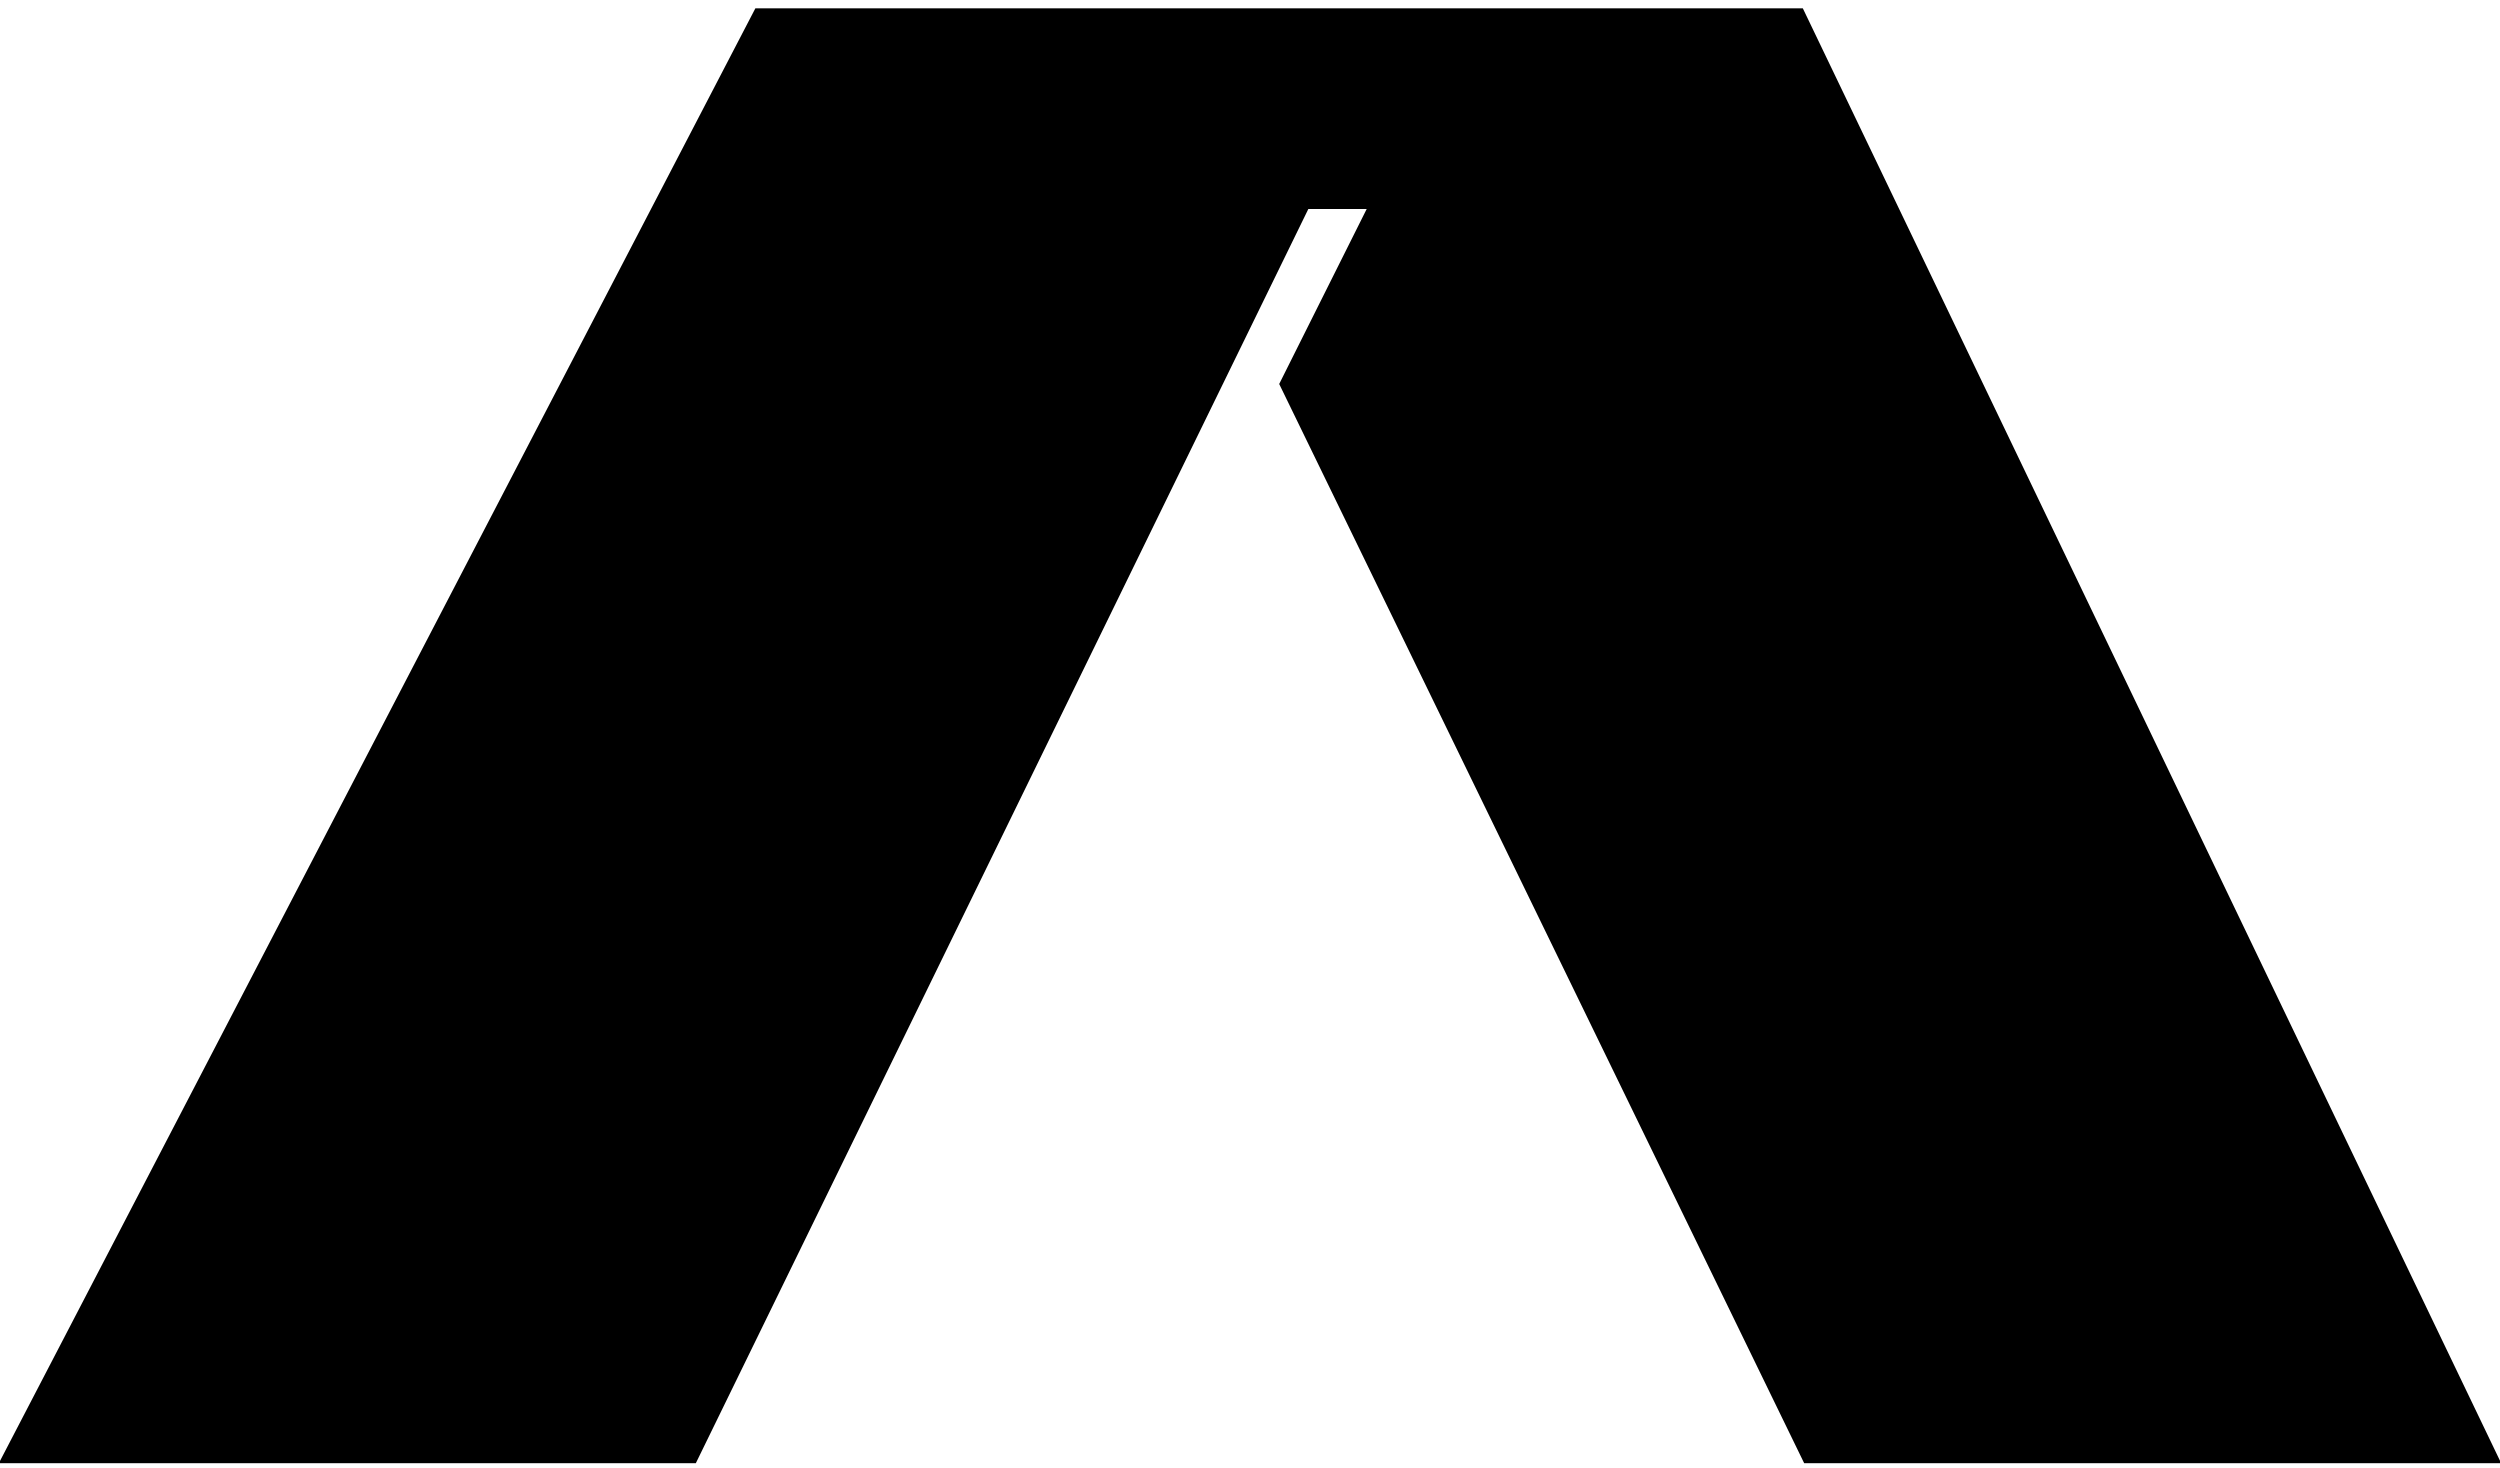
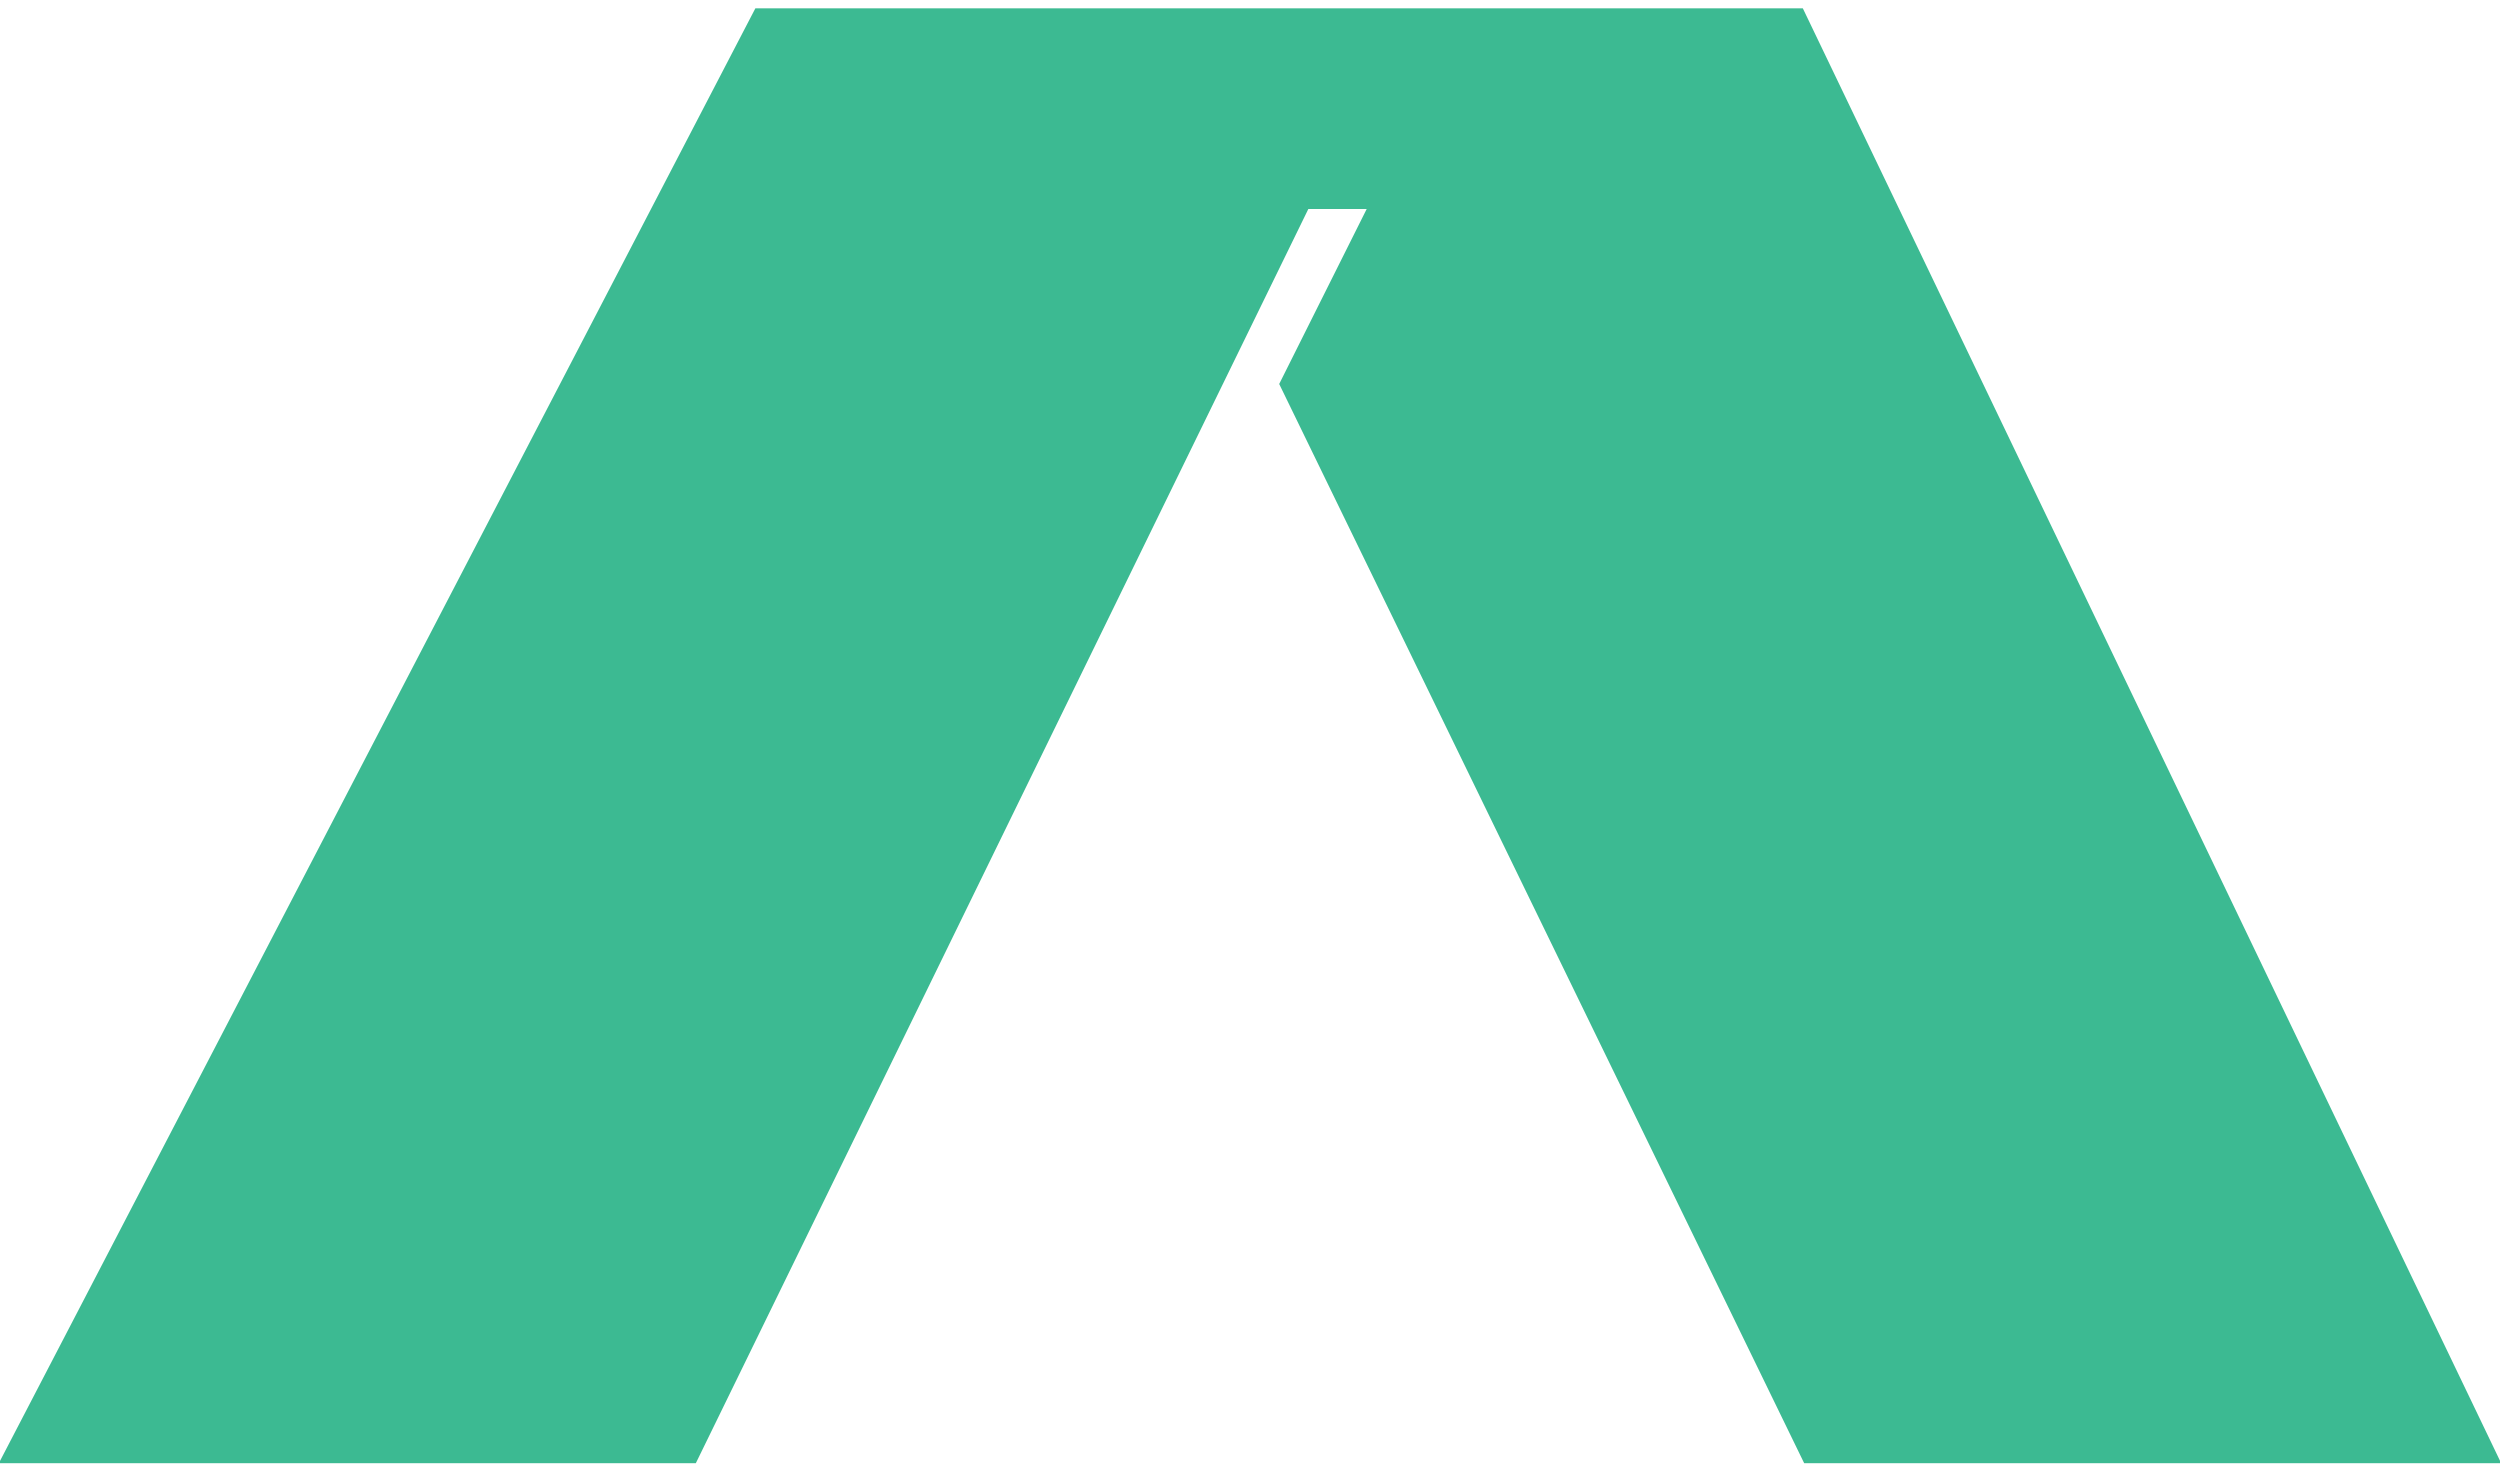
<svg xmlns="http://www.w3.org/2000/svg" id="Layer_1" data-name="Layer 1" viewBox="0 0 598 351">
  <g>
-     <path d="m305.98,91.86l20.93-41.86h-13.96l-146.51,300H-.28L180.68,2h250.56l167.04,348h-166.72l-125.57-258.14Z" style="stroke-width: 0px;" />
+     <path d="m305.98,91.86l20.93-41.86h-13.96l-146.51,300H-.28L180.68,2h250.56l167.04,348h-166.72l-125.57-258.14Z" style="fill: #3cba92; stroke-width: 0px;" />
  </g>
</svg>
